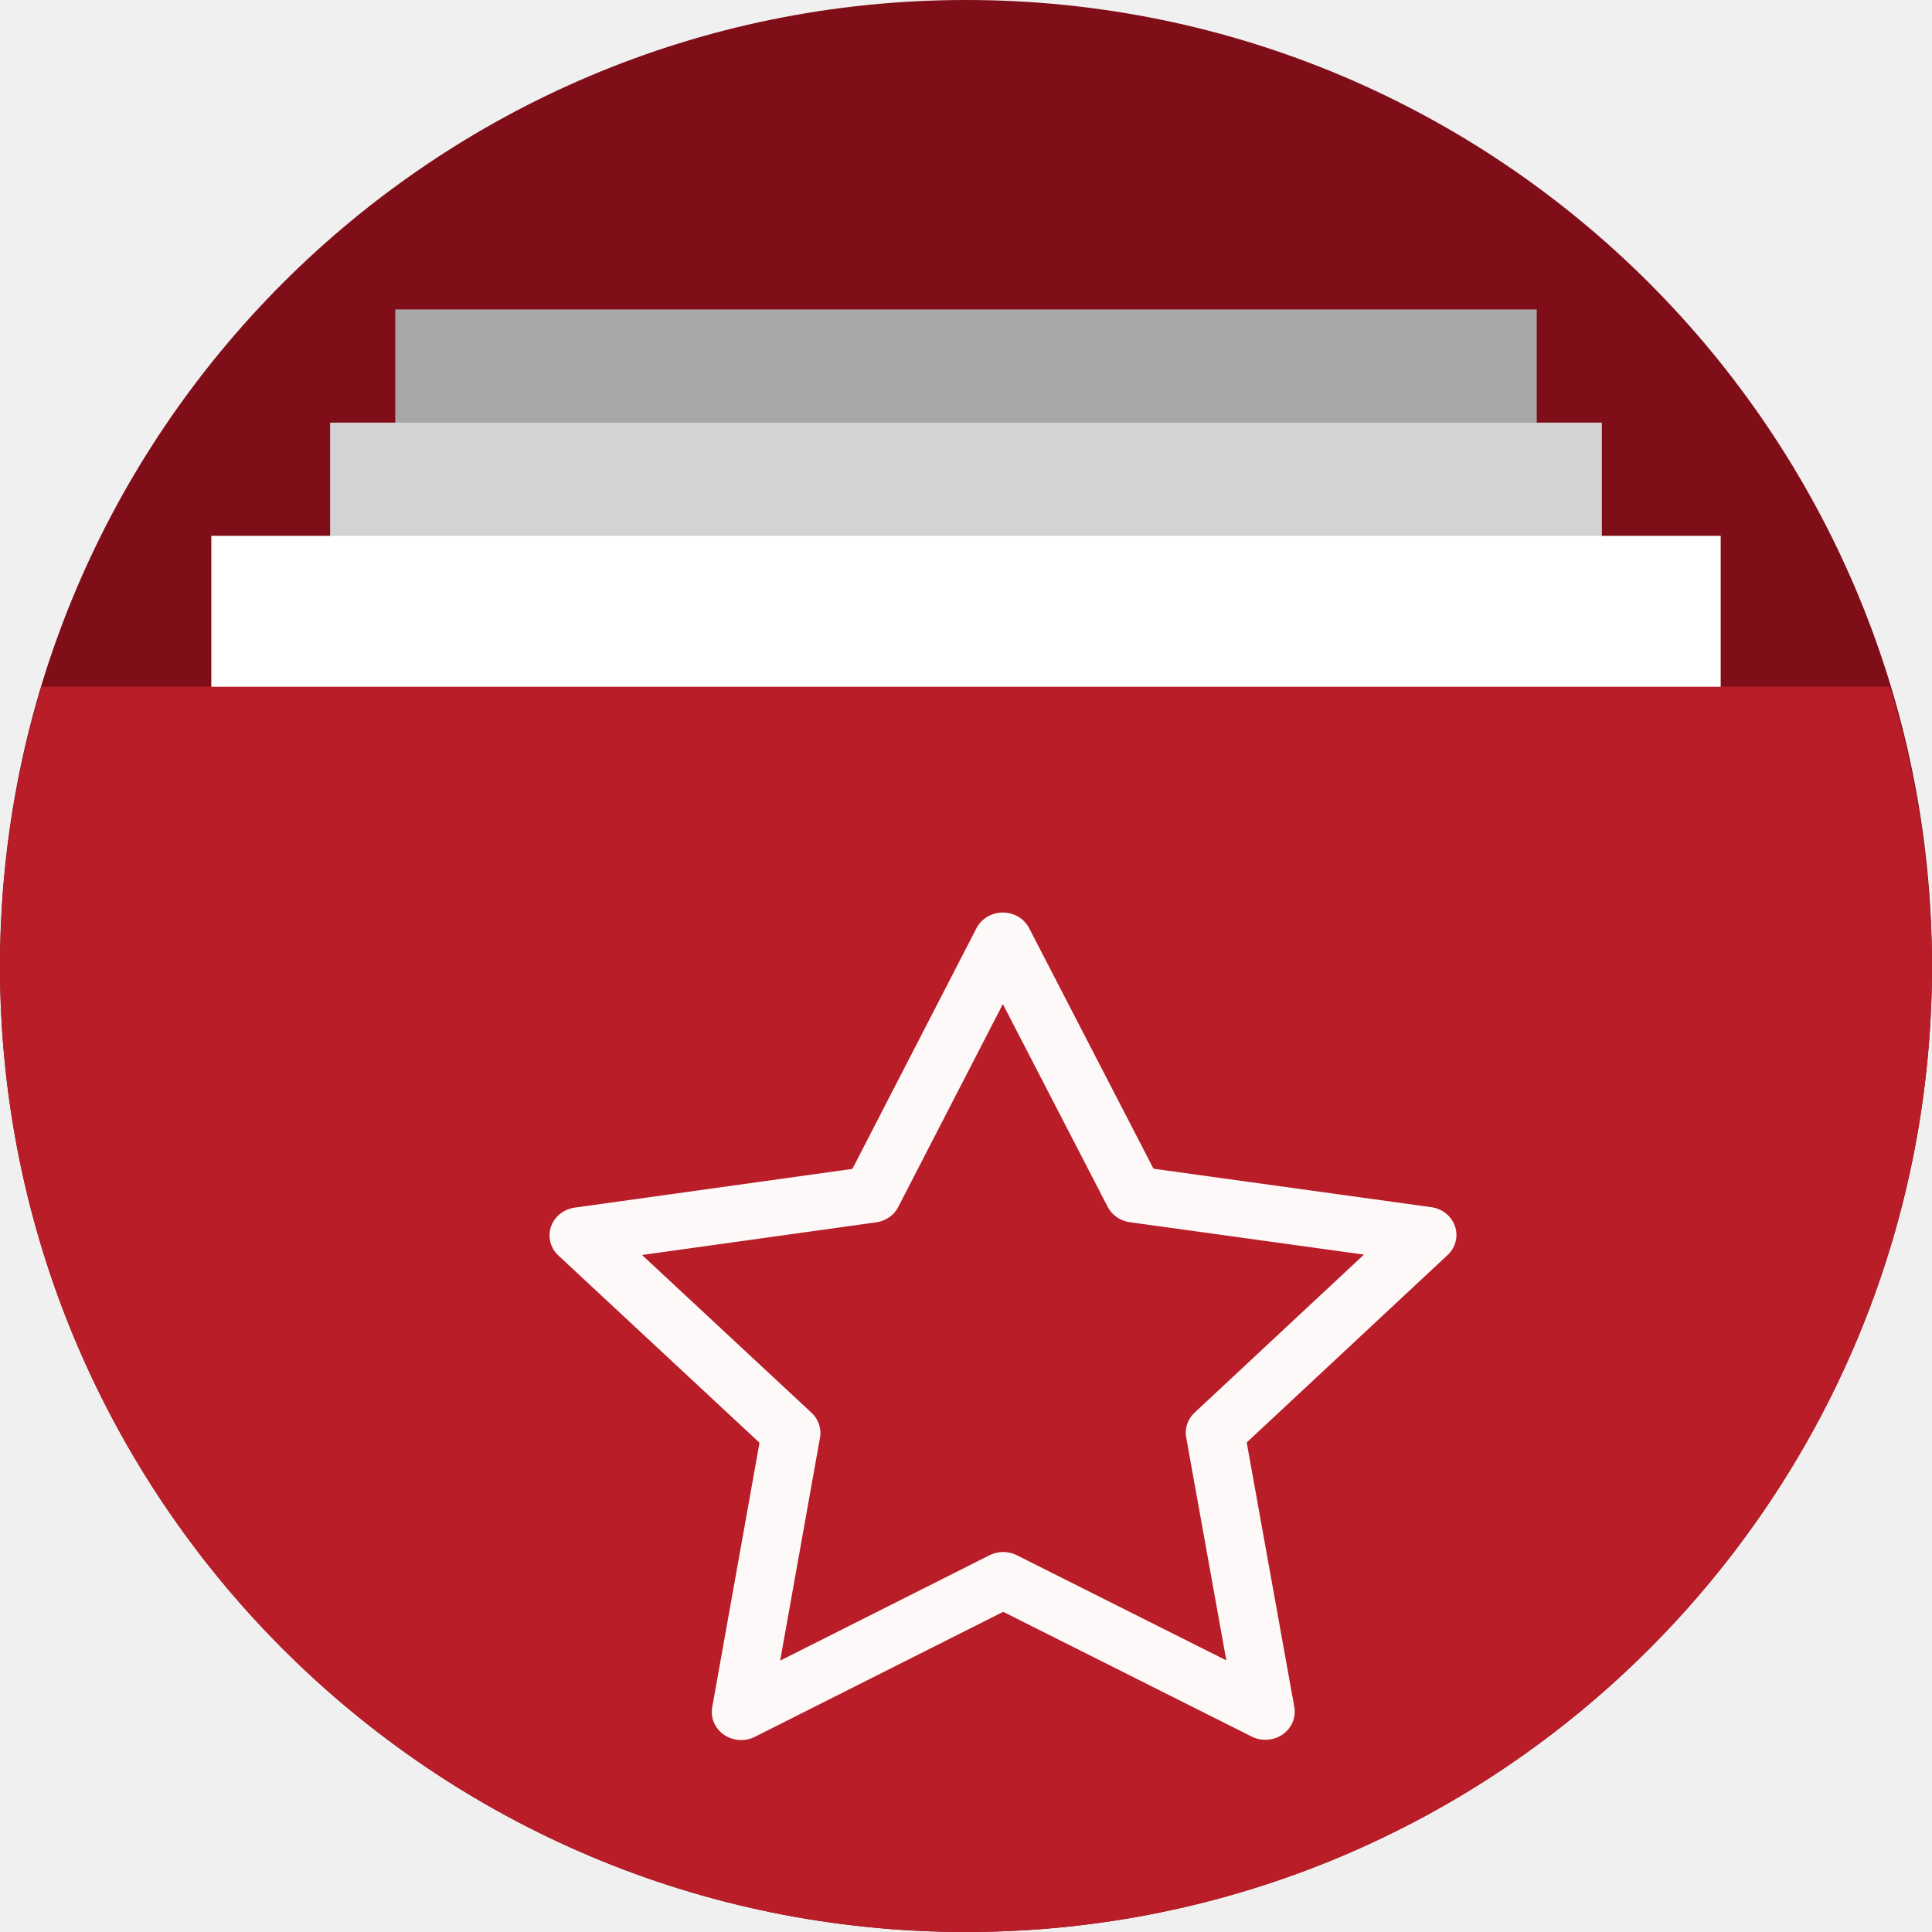
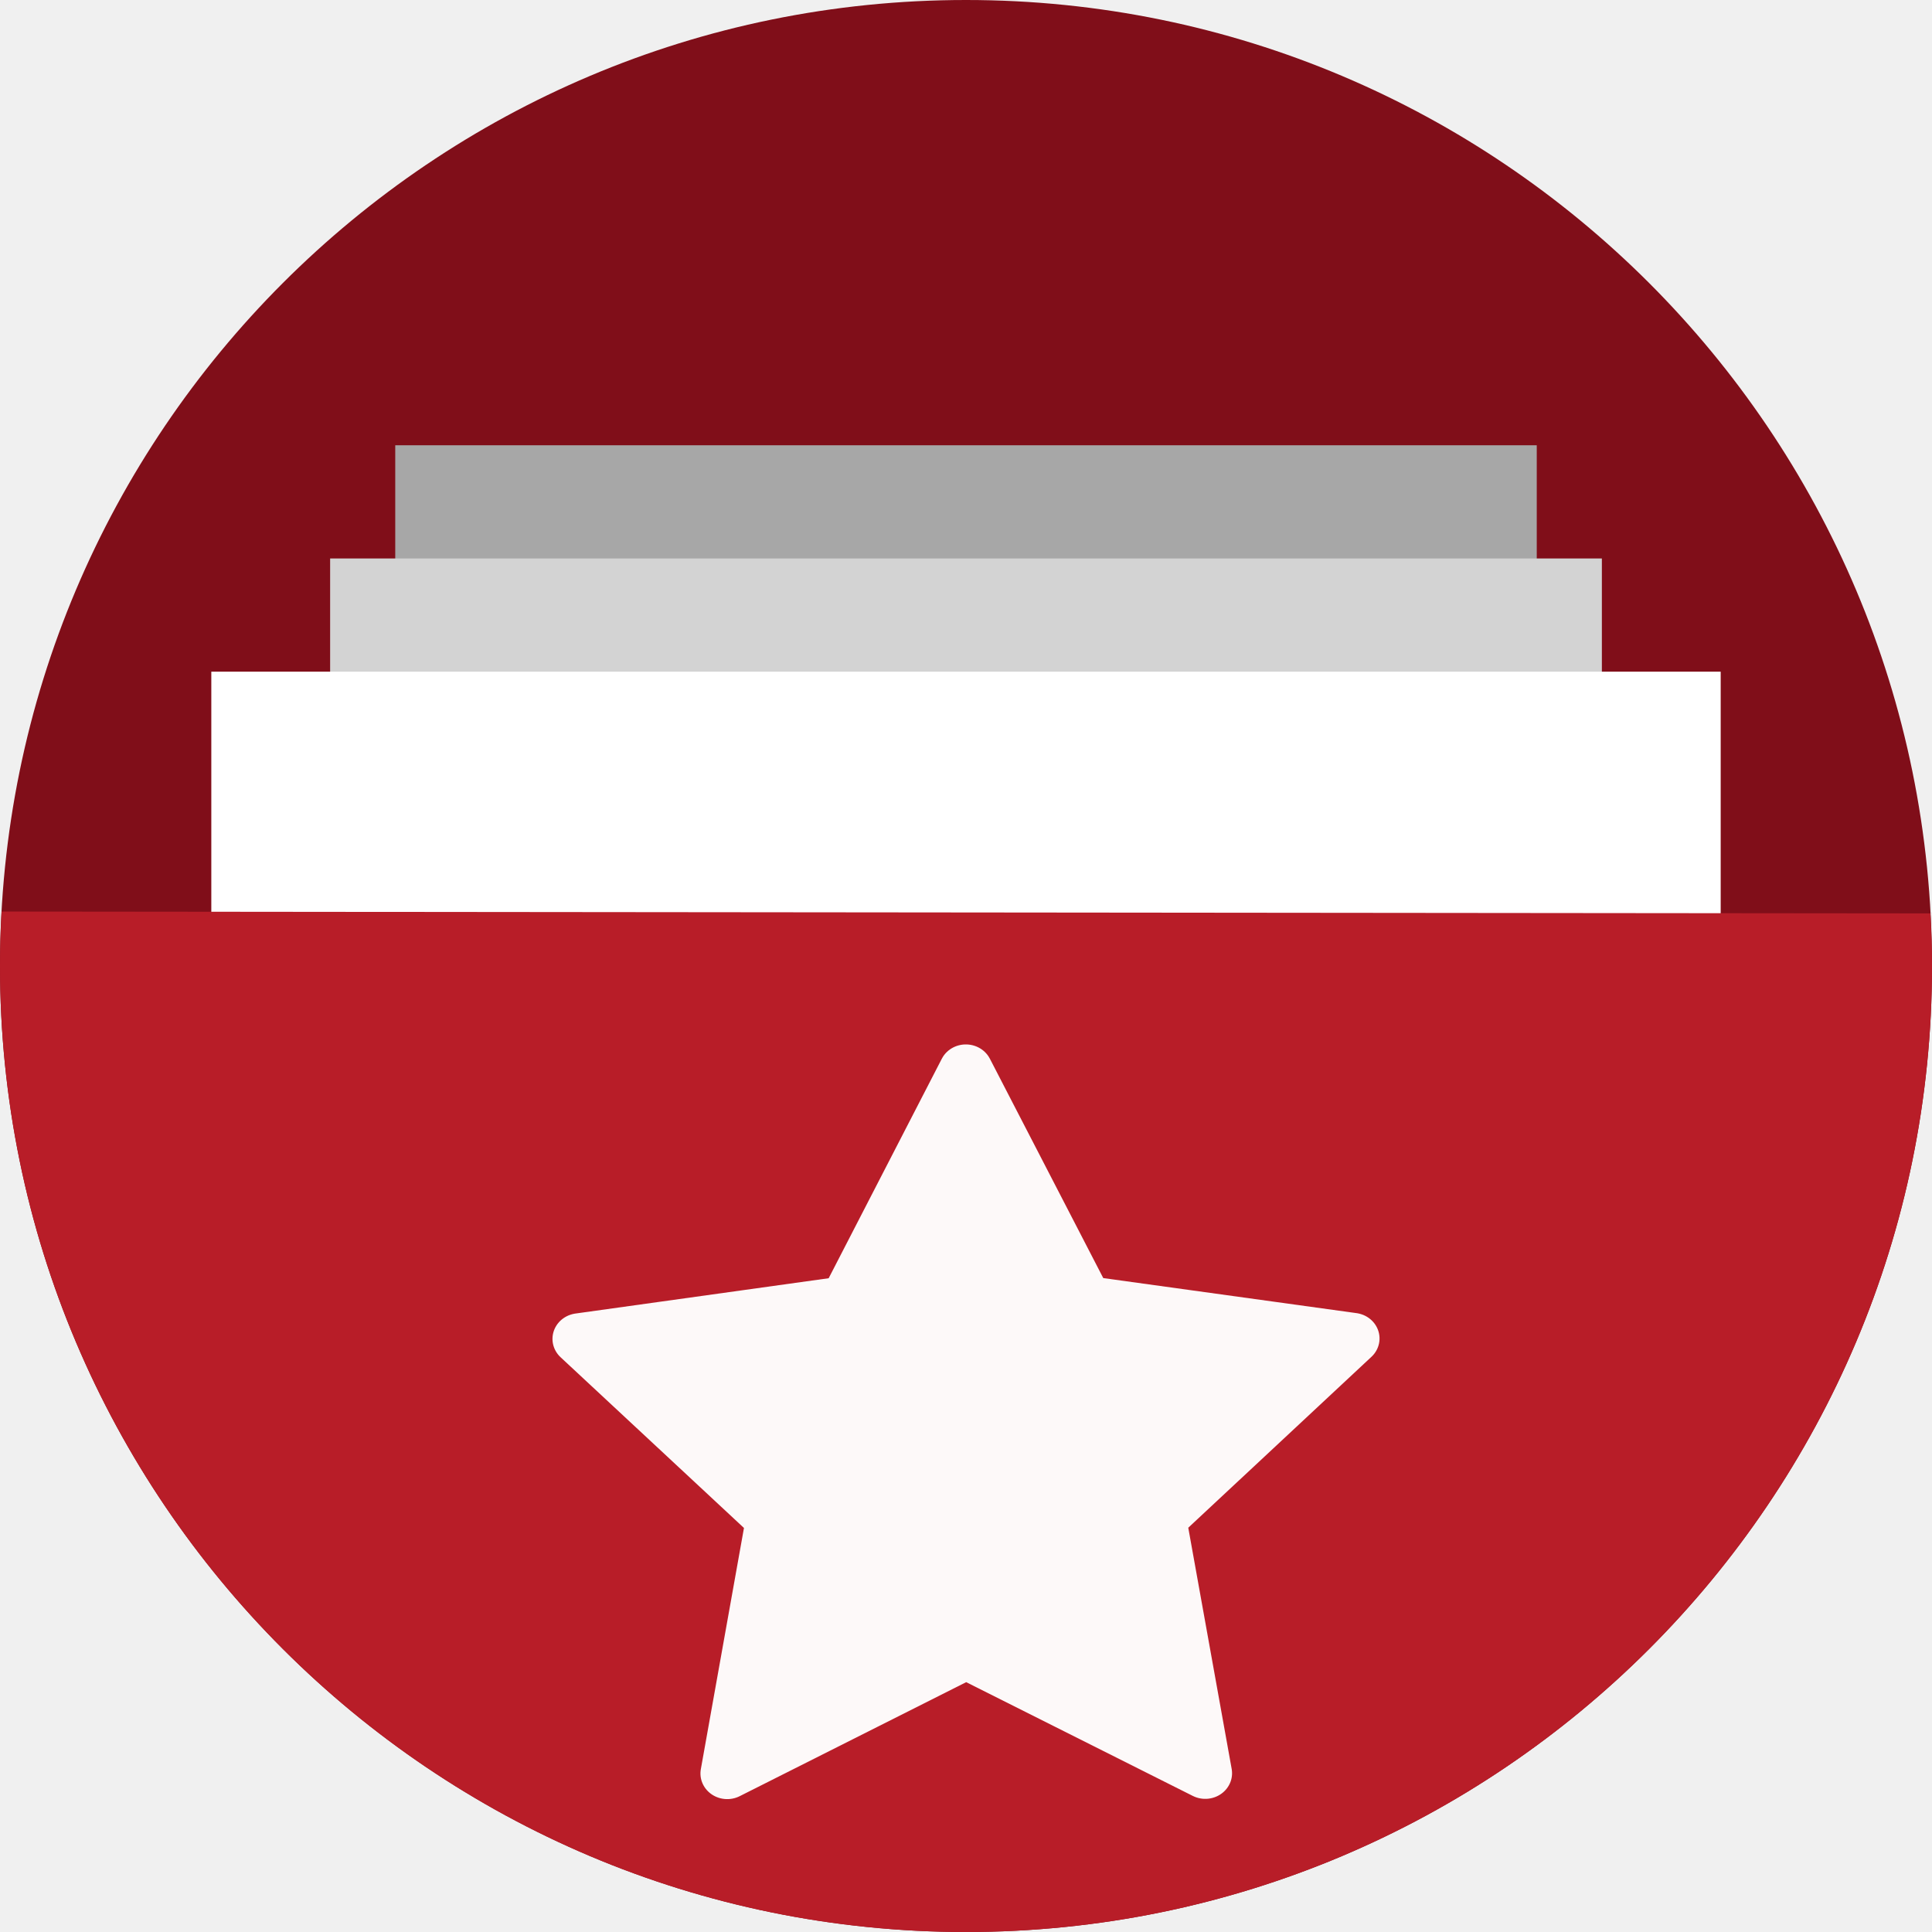
<svg xmlns="http://www.w3.org/2000/svg" version="1.1" id="svg2" viewBox="0 0 256 256" height="256" width="256">
  <defs id="defs4">
    <clipPath id="clipPath5002" clipPathUnits="userSpaceOnUse">
      <g id="g5004">
        <path style="fill:#0f9d58;fill-opacity:1;stroke:none;stroke-width:4.858;stroke-linejoin:round;stroke-miterlimit:4;stroke-dasharray:none;stroke-opacity:1" d="M 88.118,249.435 C 46.103,235.291 14.771,201.687 4.134,159.361 1.338,148.236 0.923,144.163 0.926,127.889 0.928,117.472 1.134,112.014 1.658,108.541 4.465,89.913 12.177,70.638 23.043,55.086 c 3.959,-5.666 8.345,-10.931 9.102,-10.926 0.328,0.002 10.489,18.31 22.579,40.683 12.09,22.373 22.375,41.335 22.854,42.136 0.479,0.802 0.925,2.441 0.99,3.643 0.343,6.316 2.524,14.21 5.642,20.423 2.954,5.887 5.065,8.733 10.435,14.067 6.714,6.67 12.889,10.286 21.732,12.729 3.166,0.874 5.105,1.05 11.575,1.05 8.826,0 12.602,-0.762 19.264,-3.887 2.046,-0.96 3.937,-1.665 4.202,-1.568 0.265,0.097 -11.056,17.665 -25.157,39.038 l -25.639,38.861 -3.094,0.112 c -2.555,0.093 -4.195,-0.258 -9.409,-2.014 z" id="path5006" transform="translate(0,796.3622)" />
        <path style="fill:#f4b400;fill-opacity:1;stroke:none;stroke-width:4.858;stroke-linejoin:round;stroke-miterlimit:4;stroke-dasharray:none;stroke-opacity:1" d="m 112.36,1051.517 c -10.001,-1.45 -12.156,-1.82 -12.532,-2.156 -0.249,-0.222 1.738,-3.748 4.55,-8.072 7.166,-11.021 49.772,-74.648 50.259,-75.055 3.575,-2.992 8.635,-8.041 10.575,-10.554 3.362,-4.353 7.558,-12.914 9.065,-18.494 6.193,-22.925 -2.593,-47.152 -21.7,-59.837 l -2.961,-1.966 17.025,0.296 c 9.364,0.163 31.17,0.434 48.459,0.603 l 31.435,0.307 1.546,4.189 c 2.246,6.086 4.678,15.095 5.935,21.982 1.525,8.36 1.925,28.859 0.739,37.828 -3.08,23.278 -12.813,45.72 -27.802,64.106 -20.476,25.117 -51.46,42.197 -84.146,46.389 -5.312,0.681 -26.646,0.986 -30.446,0.436 z" id="path5008" />
        <path style="fill:#db4437;fill-opacity:1;stroke:none;stroke-width:10;stroke-linejoin:round;stroke-miterlimit:4;stroke-dasharray:none;stroke-opacity:1" d="M 67.99,108.873 C 41.284,59.576 33.29,45.149 32.234,44.345 31.651,43.901 32.811,42.55 38.696,36.815 53.436,22.45 68.809,13.041 87.839,6.736 101.687,2.148 112.582,0.437 127.951,0.437 c 21.31,0 37.805,3.81 56.835,13.126 25.294,12.383 46.194,33.579 58.52,59.346 1.611,3.369 2.93,6.372 2.93,6.675 0,0.56 -10.549,0.495 -71.165,-0.437 l -24.288,-0.374 -3.931,-1.764 c -6.757,-3.033 -10.646,-3.84 -18.658,-3.868 -5.03,-0.018 -7.979,0.208 -10.316,0.788 -14.508,3.604 -26.283,12.948 -33.292,26.419 -3.585,6.891 -5.247,13.082 -6.332,23.583 l -0.337,3.267 -9.927,-18.326 z" id="path5010" transform="translate(0,796.3622)" />
      </g>
    </clipPath>
    <clipPath clipPathUnits="userSpaceOnUse" id="clipPath4271">
      <circle style="fill:#292929;fill-opacity:0.26;stroke:none;stroke-width:10;stroke-linejoin:round;stroke-miterlimit:4;stroke-dasharray:none;stroke-opacity:0.259" id="circle4273" cx="128" cy="128" r="128" />
    </clipPath>
    <clipPath id="clipPath4363" clipPathUnits="userSpaceOnUse">
      <circle style="fill:#4285f4;fill-opacity:1;stroke:none;stroke-width:10;stroke-linejoin:round;stroke-miterlimit:4;stroke-dasharray:none;stroke-opacity:0.259" id="circle4365" cx="128" cy="924.362" r="128" />
    </clipPath>
    <clipPath clipPathUnits="userSpaceOnUse" id="clipPath4452">
      <circle style="fill:#4285f4;fill-opacity:1;stroke:none;stroke-width:10;stroke-linejoin:round;stroke-miterlimit:4;stroke-dasharray:none;stroke-opacity:0.259" id="circle4454" cx="128" cy="924.362" r="128" />
    </clipPath>
    <clipPath id="clipPath5177" clipPathUnits="userSpaceOnUse">
      <circle style="fill:#4285f4;fill-opacity:1;stroke:none;stroke-width:10;stroke-linejoin:round;stroke-miterlimit:4;stroke-dasharray:none;stroke-opacity:0.259" id="circle5179" cx="128" cy="924.362" r="128" />
    </clipPath>
    <clipPath clipPathUnits="userSpaceOnUse" id="clipPath4342">
      <circle style="fill:#4285f4;fill-opacity:1;stroke:none;stroke-width:10;stroke-linejoin:round;stroke-miterlimit:4;stroke-dasharray:none;stroke-opacity:0.259" id="circle4344" cx="128" cy="933.487" r="128" />
    </clipPath>
    <clipPath id="clipPath4681" clipPathUnits="userSpaceOnUse">
      <circle style="fill:#9d5fad;fill-opacity:1;stroke:none;stroke-width:10;stroke-linejoin:round;stroke-miterlimit:4;stroke-dasharray:none;stroke-opacity:0.259" id="circle4683" cx="127.003" cy="930.44" r="128" />
    </clipPath>
    <clipPath clipPathUnits="userSpaceOnUse" id="clipPath4235">
      <circle style="fill:#0f9d58;fill-opacity:1;stroke:none;stroke-width:10;stroke-linejoin:round;stroke-miterlimit:4;stroke-dasharray:none;stroke-opacity:0.259" id="circle4237" cx="128" cy="924.362" r="128" />
    </clipPath>
    <clipPath id="clipPath4771" clipPathUnits="userSpaceOnUse">
      <circle style="fill:#0f9d58;fill-opacity:1;stroke:none;stroke-width:10;stroke-linejoin:round;stroke-miterlimit:4;stroke-dasharray:none;stroke-opacity:0.259" id="circle4773" cx="128" cy="924.362" r="128" />
    </clipPath>
    <clipPath clipPathUnits="userSpaceOnUse" id="clipPath4842">
      <circle style="fill:#0f9d58;fill-opacity:1;stroke:none;stroke-width:10;stroke-linejoin:round;stroke-miterlimit:4;stroke-dasharray:none;stroke-opacity:0.259" id="circle4844" cx="128" cy="924.362" r="128" />
    </clipPath>
    <clipPath id="clipPath4458" clipPathUnits="userSpaceOnUse">
      <circle style="fill:#ff3b38;fill-opacity:1;stroke:none;stroke-width:10;stroke-linejoin:round;stroke-miterlimit:4;stroke-dasharray:none;stroke-opacity:0.259" id="circle4460" cx="128" cy="924.362" r="128" />
    </clipPath>
    <clipPath clipPathUnits="userSpaceOnUse" id="clipPath4783">
      <circle style="fill:#ff3b38;fill-opacity:1;stroke:none;stroke-width:10;stroke-linejoin:round;stroke-miterlimit:4;stroke-dasharray:none;stroke-opacity:0.259" id="circle4785" cx="128" cy="924.362" r="128" />
    </clipPath>
    <clipPath id="clipPath4789" clipPathUnits="userSpaceOnUse">
      <circle style="fill:#80b4ff;fill-opacity:1;stroke:none;stroke-width:10;stroke-linejoin:round;stroke-miterlimit:4;stroke-dasharray:none;stroke-opacity:0.259" id="circle4791" cx="102.647" cy="924.362" r="128" />
    </clipPath>
    <clipPath clipPathUnits="userSpaceOnUse" id="clipPath4476">
      <circle style="fill:#80b4ff;fill-opacity:1;stroke:none;stroke-width:10;stroke-linejoin:round;stroke-miterlimit:4;stroke-dasharray:none;stroke-opacity:0.259" id="circle4478" cx="112.592" cy="920.235" r="82.028" />
    </clipPath>
    <filter id="filter4298" style="color-interpolation-filters:sRGB">
      <feFlood id="feFlood4300" result="flood" flood-color="rgb(0,0,0)" flood-opacity="0.498" />
      <feComposite id="feComposite4302" result="composite1" operator="in" in2="SourceGraphic" in="flood" />
      <feGaussianBlur id="feGaussianBlur4304" result="blur" stdDeviation="1.6" in="composite1" />
      <feOffset id="feOffset4306" result="offset" dy="-7.7" dx="-2.77556e-17" />
      <feComposite id="feComposite4308" result="composite2" operator="over" in2="offset" in="SourceGraphic" />
    </filter>
    <clipPath clipPathUnits="userSpaceOnUse" id="clipPath5389">
      <circle style="fill:#2496e3;fill-opacity:1;stroke:none;stroke-width:10;stroke-linejoin:round;stroke-miterlimit:4;stroke-dasharray:none;stroke-opacity:0.259" id="circle5391" cx="128" cy="924.362" r="128" />
    </clipPath>
    <clipPath clipPathUnits="userSpaceOnUse" id="clipPath5092">
      <path transform="matrix(1.231534,0,0,1.060896,-109.2427,-939.3781)" id="path5094" d="m 10.421,864.272 42.535,-0.091 21.267,-0.046 c 7.245,-0.015 14.491,-0.03 21.736,-0.046 8.395,-10.588 10.292,-15.477 14.085,-17.717 3.793,-2.24 9.482,-1.832 25.46,-1.827 23.366,-0.007 109.606,-0.678 109.606,-0.678 l -0.088,12.152 -0.088,12.152 -0.088,12.152 -0.088,12.152 -0.088,12.152 -0.088,12.152 -0.088,12.152 -0.088,12.152 -0.088,12.152 -0.088,12.152 -0.088,12.152 -0.088,12.152 -0.088,12.152 -0.088,12.152 c 0,0 0.594,8.159 -0.088,12.152 -0.582,3.408 -0.78,7.518 -3.37,9.807 -2.831,2.503 -7.334,1.952 -11.093,2.344 -4.766,0.498 -14.375,0 -14.375,0 l -14.375,0 -14.375,0 -14.375,0 -14.375,0 -14.375,0 -14.375,0 -14.375,0 -14.375,0 -14.375,0 c 0,0 -9.583,0 -14.375,0 -4.792,0 -9.583,0 -14.375,0 -4.792,0 -9.501,0.094 -14.375,0 -4.874,-0.093 -10.854,0.062 -15.031,-0.571 -4.177,-0.633 -7.7,-0.558 -9.968,-2.711 -2.269,-2.154 -2.216,-4.499 -2.972,-7.595 -0.756,-3.095 -0.957,-7.246 -1.189,-10.877 -0.232,-3.631 -0.137,-7.251 -0.205,-10.877 -0.068,-3.626 -0.137,-7.251 -0.205,-10.877 -0.068,-3.626 -0.137,-7.251 -0.205,-10.877 -0.068,-3.626 -0.137,-7.251 -0.205,-10.877 -0.068,-3.626 -0.205,-10.877 -0.205,-10.877 L 12.062,951.284 11.857,940.408 11.652,929.531 11.447,918.655 11.242,907.778 11.037,896.902 10.832,886.025 10.627,875.148 Z" style="opacity:0.91;fill:#38bae1;fill-opacity:1;stroke:none;stroke-width:0;stroke-linecap:round;stroke-linejoin:round;stroke-miterlimit:4;stroke-dasharray:none;stroke-opacity:1;filter:url(#filter4298)" />
    </clipPath>
    <clipPath clipPathUnits="userSpaceOnUse" id="clipPath5147">
      <circle style="fill:#2496e3;fill-opacity:1;stroke:none;stroke-width:10;stroke-linejoin:round;stroke-miterlimit:4;stroke-dasharray:none;stroke-opacity:0.259" id="circle5149" cx="128" cy="924.362" r="128" />
    </clipPath>
    <clipPath clipPathUnits="userSpaceOnUse" id="clipPath5153">
      <path clip-path="url(#clipPath5147)" id="path5155" d="m 255.701,889.78 -111.252,-0.299 -33.495,-57.121 -110.953,0 0,220 256,0 z" style="opacity:1;fill:#37bae1;fill-opacity:1;stroke:none;stroke-width:10;stroke-linecap:butt;stroke-linejoin:miter;stroke-miterlimit:4;stroke-dasharray:none;stroke-opacity:1" transform="matrix(0.9631056,0,0,0.9631058,-73.60826,-871.1027)" />
    </clipPath>
    <clipPath id="clipPath4537" clipPathUnits="userSpaceOnUse">
      <path transform="matrix(0.8746836,0,0,0.8746837,-63.85454,-777.382)" clip-path="url(#clipPath5147)" id="path4539" d="m 255.402,879.313 -121.72,0 -22.729,-46.953 -110.953,0 0,220 256,0 z" style="opacity:1;fill:#2ccaff;fill-opacity:1;stroke:none;stroke-width:10;stroke-linecap:butt;stroke-linejoin:miter;stroke-miterlimit:4;stroke-dasharray:none;stroke-opacity:1" />
    </clipPath>
    <clipPath clipPathUnits="userSpaceOnUse" id="clipPath4592">
      <ellipse style="fill:#218dd7;fill-opacity:1;stroke:none;stroke-width:10;stroke-linejoin:round;stroke-miterlimit:4;stroke-dasharray:none;stroke-opacity:0.259" id="circle4594" cx="48.105" cy="31.143" rx="111.96" ry="111.96" />
    </clipPath>
    <clipPath id="clipPath5156" clipPathUnits="userSpaceOnUse">
      <ellipse transform="matrix(0.9991648,0.04086235,-0.04086238,0.9991648,0,0)" ry="137.515" rx="144.72" style="fill:#218dd7;fill-opacity:1;stroke:none;stroke-width:10;stroke-linejoin:round;stroke-miterlimit:4;stroke-dasharray:none;stroke-opacity:0.259" id="circle5158" cx="141.568" cy="853.64" />
    </clipPath>
    <clipPath clipPathUnits="userSpaceOnUse" id="clipPath4817">
      <g id="g4827" transform="translate(0,100.0001)">
        <rect style="opacity:1;fill:#a7a7a7;fill-opacity:1;stroke:none;stroke-width:11.469;stroke-linecap:butt;stroke-linejoin:miter;stroke-miterlimit:4;stroke-dasharray:none;stroke-opacity:1" id="rect4819" width="151.256" height="45" x="52.372" y="737.362" />
        <rect y="752.362" x="43.744" height="45" width="168.512" id="rect4821" style="opacity:1;fill:#d3d3d3;fill-opacity:1;stroke:none;stroke-width:12.105;stroke-linecap:butt;stroke-linejoin:miter;stroke-miterlimit:4;stroke-dasharray:none;stroke-opacity:1" />
        <rect style="opacity:1;fill:#ffffff;fill-opacity:1;stroke:none;stroke-width:13.188;stroke-linecap:butt;stroke-linejoin:miter;stroke-miterlimit:4;stroke-dasharray:none;stroke-opacity:1" id="rect4823" width="200" height="45" x="28" y="767.362" />
        <path id="path4825" d="M 5.506,787.362 A 128,128 0 0 0 0,824.362 128,128 0 0 0 128,952.362 128,128 0 0 0 256,824.362 a 128,128 0 0 0 -5.582,-37 z" style="fill:#2ccaff;fill-opacity:1;fill-rule:evenodd;stroke:none;stroke-width:2.849px;stroke-linecap:butt;stroke-linejoin:miter;stroke-opacity:1" />
      </g>
    </clipPath>
  </defs>
  <g id="layer1" transform="translate(0,-796.3622)">
-     <circle r="128" cy="924.362" cx="128" id="path4152" style="fill:#800e19;fill-opacity:1;stroke:none;stroke-width:10;stroke-linejoin:round;stroke-miterlimit:4;stroke-dasharray:none;stroke-opacity:0.259" />
-     <text xml:space="preserve" style="font-style:normal;font-weight:normal;font-size:40px;line-height:125%;font-family:sans-serif;letter-spacing:0px;word-spacing:0px;fill:#000000;fill-opacity:1;stroke:none;stroke-width:1px;stroke-linecap:butt;stroke-linejoin:miter;stroke-opacity:1" x="120" y="927.362" id="text4914">
-       <tspan id="tspan4916" x="120" y="927.362" />
-     </text>
-     <g id="g4241" transform="translate(-4.11162,138)" style="stroke:none">
-       <g id="g4446" style="stroke:none">
-         <g style="fill:none;fill-rule:evenodd;stroke:none;stroke-width:10;stroke-linecap:round;stroke-linejoin:miter;stroke-miterlimit:4;stroke-dasharray:none;stroke-opacity:1" id="g4448">
-           <path d="m 129.989,850.412 c 0,15 0,15 0,15 L -82.143,1077.544 c 0,0 0,0 0,-15 z" id="path4450" style="stroke:none" />
-         </g>
-         <path style="fill:none;fill-rule:evenodd;stroke:none;stroke-width:10;stroke-linecap:round;stroke-linejoin:miter;stroke-miterlimit:4;stroke-dasharray:none;stroke-opacity:1" d="m 129.989,850.412 c 0,15 0,15 0,15" id="path4247" />
-       </g>
-       <g id="g4453" style="stroke:none">
-         <g style="fill:none;fill-rule:evenodd;stroke:none;stroke-width:10;stroke-linecap:round;stroke-linejoin:miter;stroke-miterlimit:4;stroke-dasharray:none;stroke-opacity:1" id="g4455">
-           <path d="m 111.581,850.412 c 0,15 0,15 0,15 l -212.132,212.132 c 0,0 0,0 0,-15 z" id="path4457" style="stroke:none" />
-         </g>
-         <path id="path4245" d="m 111.581,850.412 c 0,15 0,15 0,15" style="fill:none;fill-rule:evenodd;stroke:none;stroke-width:10;stroke-linecap:round;stroke-linejoin:miter;stroke-miterlimit:4;stroke-dasharray:none;stroke-opacity:1" />
-       </g>
-       <g id="g4460" style="stroke:none">
-         <g style="fill:none;fill-rule:evenodd;stroke:none;stroke-width:10;stroke-linecap:round;stroke-linejoin:miter;stroke-miterlimit:4;stroke-dasharray:none;stroke-opacity:1" id="g4462">
-           <path d="m 93.173,850.412 c 0,15 0,15 0,15 L -118.959,1077.544 c 0,0 0,0 0,-15 z" id="path4464" style="stroke:none" />
-         </g>
-         <path style="fill:none;fill-rule:evenodd;stroke:none;stroke-width:10;stroke-linecap:round;stroke-linejoin:miter;stroke-miterlimit:4;stroke-dasharray:none;stroke-opacity:1" d="m 93.173,850.412 c 0,15 0,15 0,15" id="path4243" />
-       </g>
-       <g id="g4467" style="stroke:none">
-         <g style="fill:none;fill-rule:evenodd;stroke:none;stroke-width:10;stroke-linecap:round;stroke-linejoin:miter;stroke-miterlimit:4;stroke-dasharray:none;stroke-opacity:1" id="g4469">
-           <path d="m 166.804,850.412 c 0,15 0,15 0,15 L -45.328,1077.544 c 0,0 0,0 0,-15 z" id="path4471" style="stroke:none" />
-         </g>
-         <path style="fill:none;fill-rule:evenodd;stroke:none;stroke-width:10;stroke-linecap:round;stroke-linejoin:miter;stroke-miterlimit:4;stroke-dasharray:none;stroke-opacity:1" d="m 166.804,850.412 c 0,15 0,15 0,15" id="path4251" />
-       </g>
-       <g id="g4474" style="stroke:none">
-         <g style="fill:none;fill-rule:evenodd;stroke:none;stroke-width:10;stroke-linecap:round;stroke-linejoin:miter;stroke-miterlimit:4;stroke-dasharray:none;stroke-opacity:1" id="g4476">
-           <path d="m 148.396,850.412 c 0,15 0,15 0,15 L -63.736,1077.544 c 0,0 0,0 0,-15 z" id="path4478" style="stroke:none" />
-         </g>
-         <path id="path4249" d="m 148.396,850.412 c 0,15 0,15 0,15" style="fill:none;fill-rule:evenodd;stroke:none;stroke-width:10;stroke-linecap:round;stroke-linejoin:miter;stroke-miterlimit:4;stroke-dasharray:none;stroke-opacity:1" />
-       </g>
+     <circle r="128" cy="924.362" cx="128" id="path4152-3" style="fill:#800e19ff;fill-opacity:1;stroke:none;stroke-width:10;stroke-linejoin:round;stroke-miterlimit:4;stroke-dasharray:none;stroke-opacity:0.259" />
+     <g id="g977" transform="translate(0,10.00001)">
+       <rect style="opacity:1;fill:#a7a7a7;fill-opacity:1;stroke:none;stroke-width:11.469;stroke-linecap:butt;stroke-linejoin:miter;stroke-miterlimit:4;stroke-dasharray:none;stroke-opacity:1" id="rect4515-3" width="151.256" height="45" x="52.372" y="845.362" />
+       <rect y="860.362" x="43.744" height="45" width="168.512" id="rect5393-6" style="opacity:1;fill:#d3d3d3;fill-opacity:1;stroke:none;stroke-width:12.105;stroke-linecap:butt;stroke-linejoin:miter;stroke-miterlimit:4;stroke-dasharray:none;stroke-opacity:1" />
+       <rect style="opacity:1;fill:#ffffff;fill-opacity:1;stroke:none;stroke-width:13.188;stroke-linecap:butt;stroke-linejoin:miter;stroke-miterlimit:4;stroke-dasharray:none;stroke-opacity:1" id="rect5395-7" width="200" height="45" x="28" y="875.362" />
    </g>
-     <g style="opacity:1;fill:#ffffff;fill-opacity:1;fill-rule:nonzero;stroke:none;stroke-width:1;stroke-miterlimit:4;stroke-dasharray:none;stroke-opacity:1" id="g4228" transform="matrix(1.143271,0,0,1.14327,73.00302,888.7578)">
-       <g style="fill:#ffffff;fill-opacity:1;stroke:none;stroke-width:1;stroke-miterlimit:4;stroke-dasharray:none;stroke-opacity:1" id="g4230" />
-     </g>
-     <rect style="opacity:1;fill:#a7a7a7;fill-opacity:1;stroke:none;stroke-width:11.469;stroke-linecap:butt;stroke-linejoin:miter;stroke-miterlimit:4;stroke-dasharray:none;stroke-opacity:1" id="rect4515" width="151.256" height="45" x="52.372" y="837.362" />
-     <rect y="852.362" x="43.744" height="45" width="168.512" id="rect5393" style="opacity:1;fill:#d3d3d3;fill-opacity:1;stroke:none;stroke-width:12.105;stroke-linecap:butt;stroke-linejoin:miter;stroke-miterlimit:4;stroke-dasharray:none;stroke-opacity:1" />
-     <rect style="opacity:1;fill:#ffffff;fill-opacity:1;stroke:none;stroke-width:13.188;stroke-linecap:butt;stroke-linejoin:miter;stroke-miterlimit:4;stroke-dasharray:none;stroke-opacity:1" id="rect5395" width="200" height="45" x="28" y="867.362" />
-     <path id="path57" d="m 5.506,887.362 a 128,128 0 0 0 -5.506,37 128,128 0 0 0 128,128 128,128 0 0 0 128,-128 128,128 0 0 0 -5.582,-37 z" style="fill:#b81d28;fill-opacity:1;fill-rule:evenodd;stroke:none;stroke-width:2.849px;stroke-linecap:butt;stroke-linejoin:miter;stroke-opacity:1" />
-     <g id="g4694" clip-path="url(#clipPath4817)" style="fill:#800e19;fill-opacity:1">
-       <g id="g4691" style="color:#000000;font-style:normal;font-variant:normal;font-weight:normal;font-stretch:normal;font-size:medium;line-height:normal;font-family:sans-serif;font-variant-ligatures:normal;font-variant-position:normal;font-variant-caps:normal;font-variant-numeric:normal;font-variant-alternates:normal;font-feature-settings:normal;text-indent:0;text-align:start;text-decoration:none;text-decoration-line:none;text-decoration-style:solid;text-decoration-color:#000000;letter-spacing:normal;word-spacing:normal;text-transform:none;writing-mode:lr-tb;direction:ltr;text-orientation:mixed;dominant-baseline:auto;baseline-shift:baseline;text-anchor:start;white-space:normal;shape-padding:0;clip-rule:nonzero;display:inline;overflow:visible;visibility:visible;opacity:0.97;isolation:auto;mix-blend-mode:normal;color-interpolation:sRGB;color-interpolation-filters:linearRGB;solid-color:#000000;solid-opacity:1;fill:#800e19;fill-opacity:1;fill-rule:nonzero;stroke:none;stroke-width:7.611;stroke-linecap:round;stroke-linejoin:round;stroke-miterlimit:4;stroke-dasharray:none;stroke-dashoffset:0;stroke-opacity:1;color-rendering:auto;image-rendering:auto;shape-rendering:auto;text-rendering:auto;enable-background:accumulate">
-         <path id="path4653" d="M129.386 919.35L112.946 951.245L6.88 1057.312L23.32 1025.416Z" style="fill:#800e19;fill-opacity:1" />
-         <path id="path4655" d="M112.946 951.245L76.145 956.378L-29.921 1062.444L6.88 1057.312Z" style="fill:#800e19;fill-opacity:1" />
-         <path id="path4657" d="M73.992 962.727L100.637 987.533L-5.429 1093.599L-32.074 1068.793Z" style="fill:#800e19;fill-opacity:1" />
-         <path id="path4659" d="M100.637 987.533L94.372 1022.583L-11.694 1128.649L-5.429 1093.599Z" style="fill:#800e19;fill-opacity:1" />
-         <path id="path4661" d="M100.02 1026.503L132.929 1009.938L26.863 1116.004L-6.046 1132.569Z" style="fill:#800e19;fill-opacity:1" />
-         <path id="path4663" d="M132.929 1009.938L165.856 1026.468L59.79 1132.534L26.863 1116.004Z" style="fill:#800e19;fill-opacity:1" />
-         <path id="path4665" d="M171.502 1022.541L165.194 987.499L59.128 1093.565L65.436 1128.607Z" style="fill:#800e19;fill-opacity:1" />
-         <path id="path4667" d="M165.194 987.499L191.811 962.664L85.745 1068.73L59.128 1093.565Z" style="fill:#800e19;fill-opacity:1" />
-         <path id="path4669" d="M189.651 956.318L152.844 951.224L46.778 1057.29L83.585 1062.384Z" style="fill:#800e19;fill-opacity:1" />
-         <path id="path4671" d="M152.844 951.224L136.367 919.347L30.301 1025.413L46.778 1057.29Z" style="fill:#800e19;fill-opacity:1" />
-         <path id="path4673" d="M132.883 929.403L146.772 956.277L40.706 1062.343L26.817 1035.469Z" style="fill:#800e19;fill-opacity:1" />
-         <path id="path4675" d="M149.703 958.31L180.732 962.604L74.666 1068.67L43.637 1064.376Z" style="fill:#800e19;fill-opacity:1" />
-         <path id="path4677" d="M180.732 962.604L158.294 983.539L52.228 1089.605L74.666 1068.67Z" style="fill:#800e19;fill-opacity:1" />
-         <path id="path4679" d="M157.176 986.832L162.492 1016.373L56.426 1122.439L51.11 1092.899Z" style="fill:#800e19;fill-opacity:1" />
-         <path id="path4681" d="M162.492 1016.373L134.735 1002.44L28.669 1108.506L56.426 1122.439Z" style="fill:#800e19;fill-opacity:1" />
-         <path id="path4683" d="M131.114 1002.441L103.373 1016.404L-2.693 1122.471L25.048 1108.507Z" style="fill:#800e19;fill-opacity:1" />
-         <path id="path4685" d="M103.373 1016.404L108.655 986.858L2.589 1092.924L-2.693 1122.471Z" style="fill:#800e19;fill-opacity:1" />
-         <path id="path4687" d="M107.534 983.565L85.072 962.655L-20.994 1068.721L1.468 1089.631Z" style="fill:#800e19;fill-opacity:1" />
-         <path id="path4689" d="M85.072 962.655L116.093 958.328L10.027 1064.394L-20.994 1068.721Z" style="fill:#800e19;fill-opacity:1" />
-       </g>
-       <path id="path4561" d="m 132.533,917.29 a 3.892,3.722 2.2242696e-6 0 0 -3.147,2.06 l -16.44,31.895 -36.801,5.133 a 3.892,3.722 2.2242696e-6 0 0 -2.153,6.349 l 26.646,24.806 -6.266,35.05 a 3.892,3.722 2.2242696e-6 0 0 5.649,3.92 l 32.909,-16.565 32.927,16.53 a 3.892,3.722 2.2242696e-6 0 0 5.646,-3.927 l -6.309,-35.042 26.617,-24.835 a 3.892,3.722 2.2242696e-6 0 0 -2.16,-6.346 l -36.808,-5.094 -16.477,-31.877 a 3.892,3.722 2.2242696e-6 0 0 -3.834,-2.057 z m 0.35,12.113 13.889,26.873 a 3.892,3.722 2.2242696e-6 0 0 2.932,2.034 l 31.028,4.294 -22.437,20.935 a 3.892,3.722 2.2242696e-6 0 0 -1.118,3.293 l 5.316,29.541 -27.757,-13.933 a 3.892,3.722 2.2242696e-6 0 0 -3.621,7e-4 l -27.741,13.963 5.282,-29.546 a 3.892,3.722 2.2242696e-6 0 0 -1.121,-3.293 L 85.072,962.655 116.093,958.328 a 3.892,3.722 2.2242696e-6 0 0 2.93,-2.036 z" style="color:#000000;font-style:normal;font-variant:normal;font-weight:normal;font-stretch:normal;font-size:medium;line-height:normal;font-family:sans-serif;font-variant-ligatures:normal;font-variant-position:normal;font-variant-caps:normal;font-variant-numeric:normal;font-variant-alternates:normal;font-feature-settings:normal;text-indent:0;text-align:start;text-decoration:none;text-decoration-line:none;text-decoration-style:solid;text-decoration-color:#000000;letter-spacing:normal;word-spacing:normal;text-transform:none;writing-mode:lr-tb;direction:ltr;text-orientation:mixed;dominant-baseline:auto;baseline-shift:baseline;text-anchor:start;white-space:normal;shape-padding:0;clip-rule:nonzero;display:inline;overflow:visible;visibility:visible;opacity:0.97;isolation:auto;mix-blend-mode:normal;color-interpolation:sRGB;color-interpolation-filters:linearRGB;solid-color:#000000;solid-opacity:1;fill:#800e19;fill-opacity:1;fill-rule:nonzero;stroke:none;stroke-width:7.611;stroke-linecap:round;stroke-linejoin:round;stroke-miterlimit:4;stroke-dasharray:none;stroke-dashoffset:0;stroke-opacity:1;color-rendering:auto;image-rendering:auto;shape-rendering:auto;text-rendering:auto;enable-background:accumulate" />
-     </g>
-     <path style="opacity:0.97;fill:none;fill-opacity:1;stroke:#ffffff;stroke-width:9.5;stroke-linecap:round;stroke-linejoin:round;stroke-miterlimit:4;stroke-dasharray:none;stroke-opacity:1" id="path4146" d="m 145,957.362 -41.453,-23.974 -43.249,20.557 9.991,-46.833 -32.916,-34.78 47.628,-4.97 22.906,-42.052 19.445,43.761 47.073,8.79 -35.61,32.016 z" transform="matrix(0.8186764,-0.0320119,0.03348102,0.7827536,16.90463,278.4359)" />
+     <path style="fill:#b81d28;fill-opacity:1;fill-rule:evenodd;stroke:none;stroke-width:6.941;stroke-linecap:butt;stroke-linejoin:round;stroke-opacity:1;stroke-miterlimit:4;stroke-dasharray:none" d="m 0.211,917.146 c -0.138,2.401 -0.209,4.807 -0.211,7.216 0,70.692 57.308,128 128,128 70.692,0 128,-57.307 128,-128 -0.007,-2.325 -0.077,-4.648 -0.211,-6.966 z" id="path57-5" />
+     <path style="opacity:0.97;fill:#ffffff;fill-opacity:1;stroke:#ffffff;stroke-width:9.5;stroke-linecap:round;stroke-linejoin:round;stroke-miterlimit:4;stroke-dasharray:none;stroke-opacity:1" id="path4146" d="m 145,957.362 -41.453,-23.974 -43.249,20.557 9.991,-46.833 -32.916,-34.78 47.628,-4.97 22.906,-42.052 19.445,43.761 47.073,8.79 -35.61,32.016 z" transform="matrix(0.7465884,-0.02919312,0.03053287,0.7138288,22.21846,352.1676)" />
  </g>
</svg>
